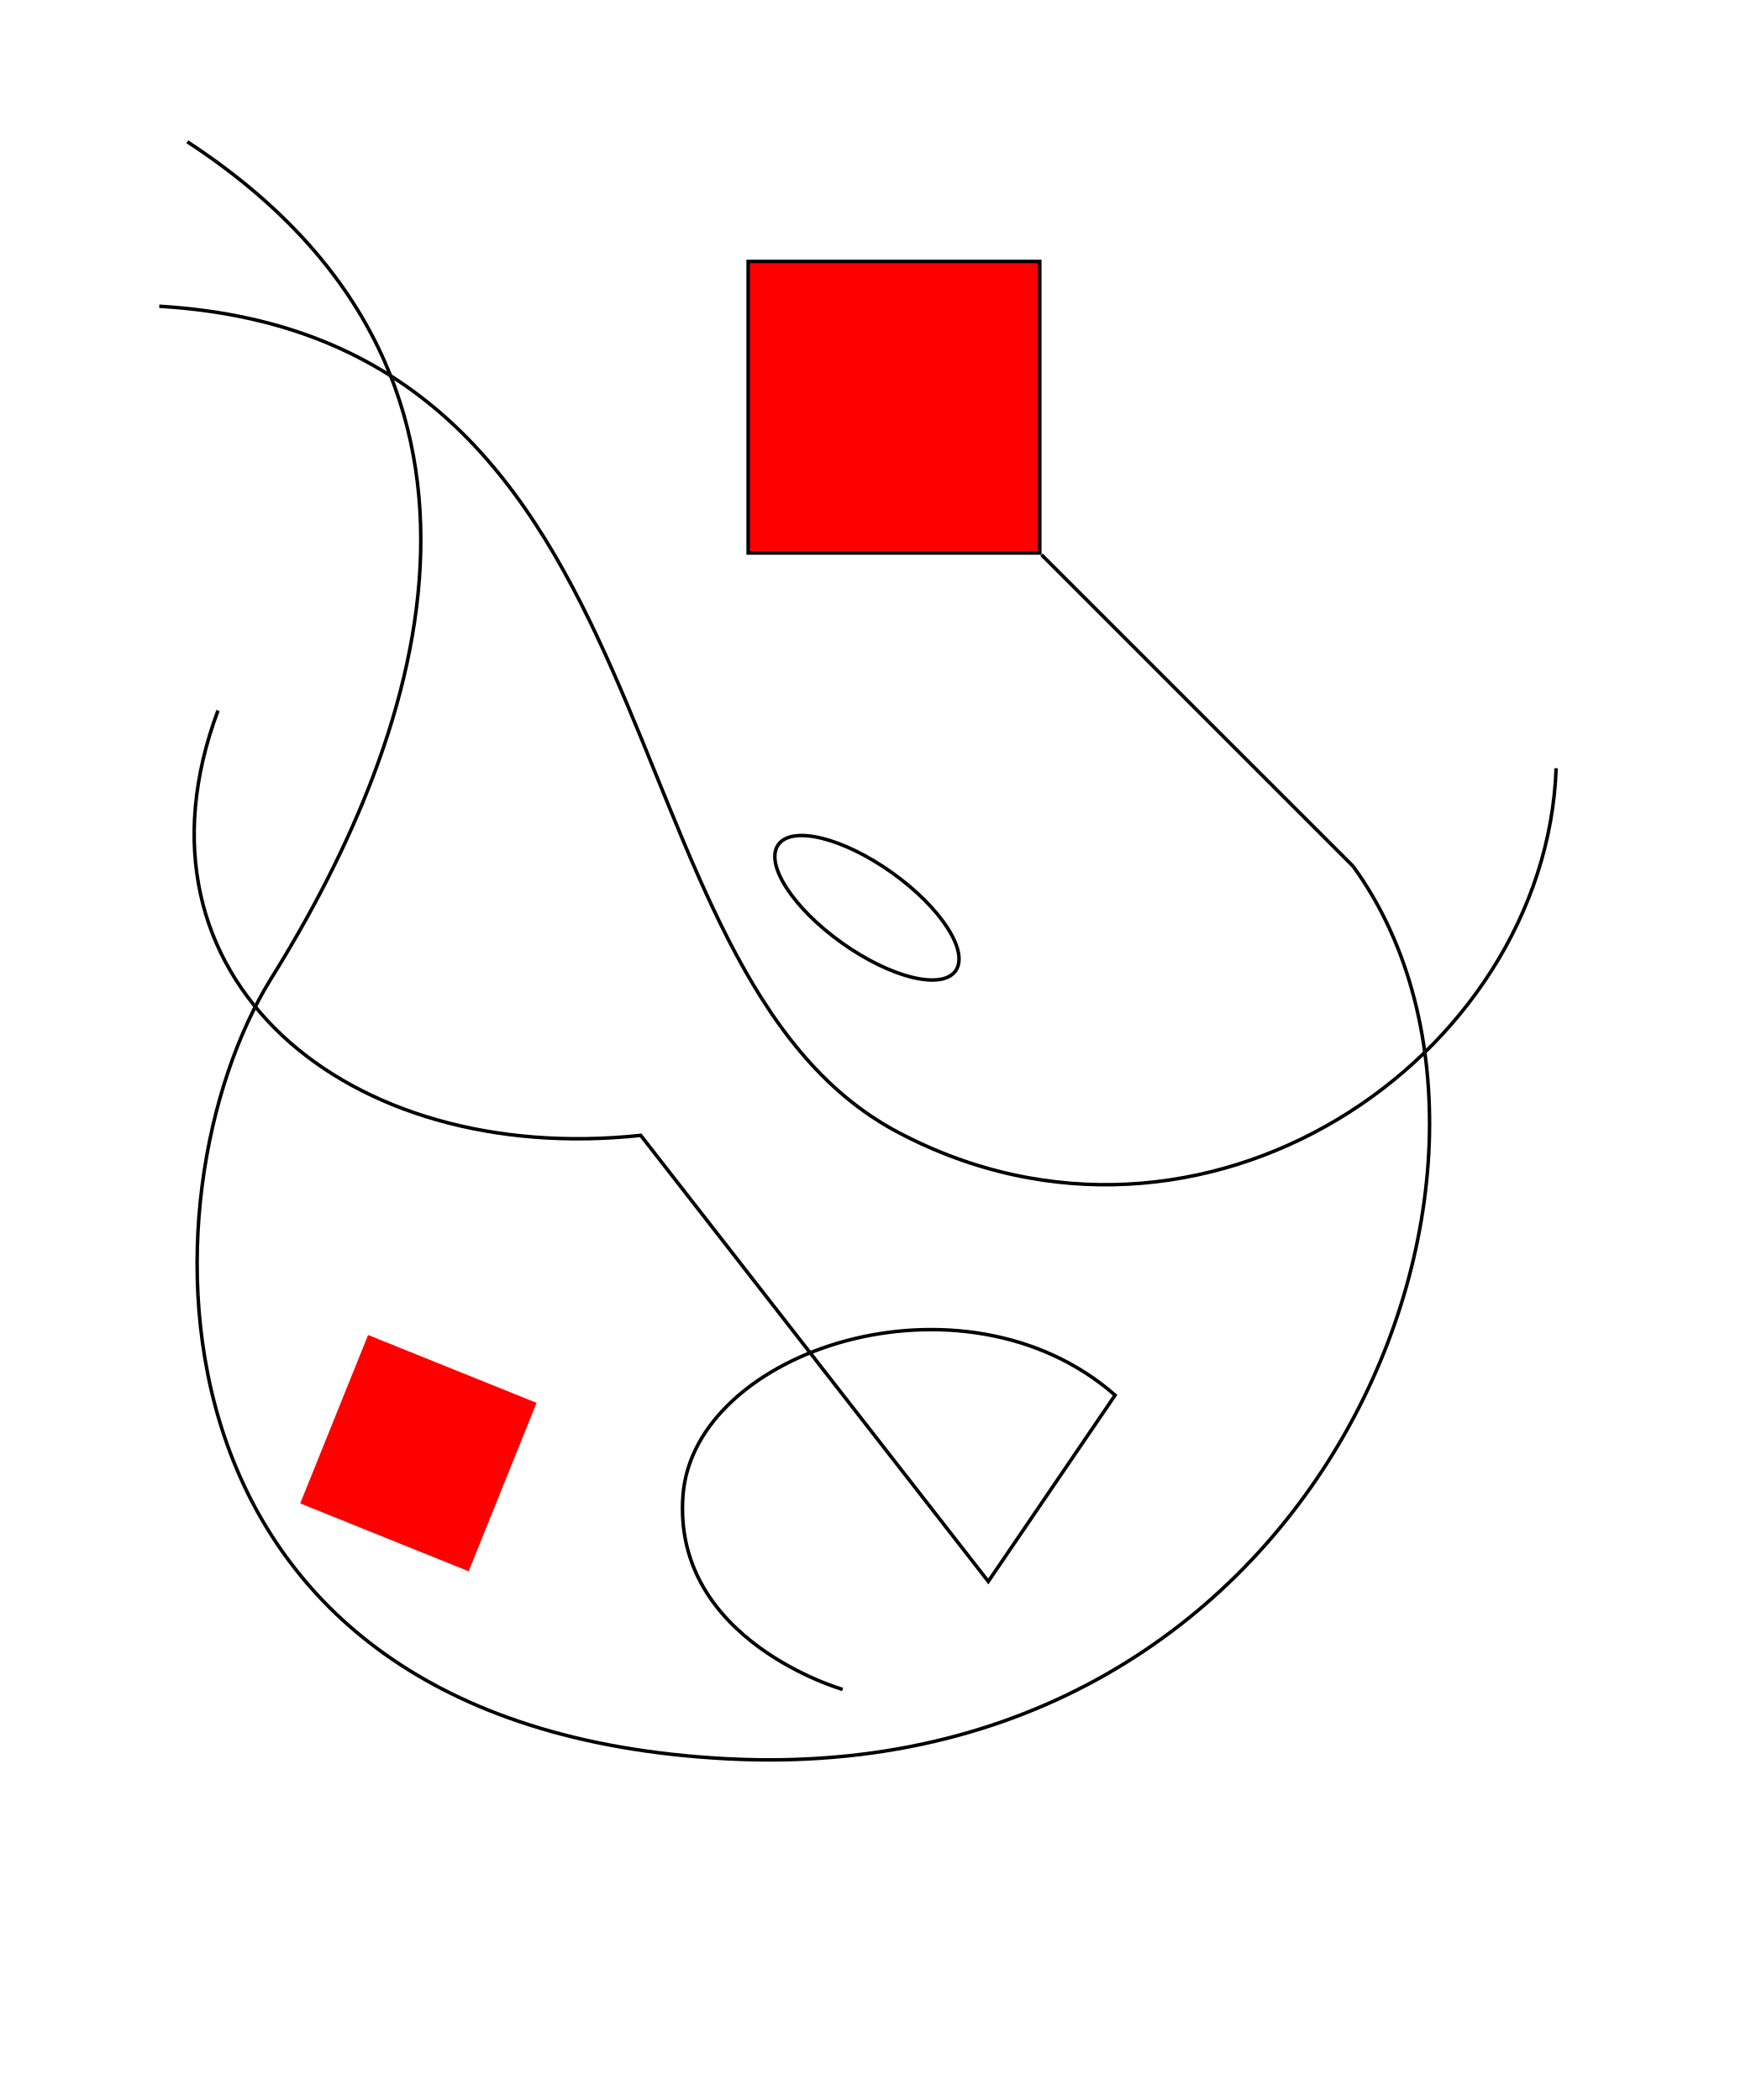
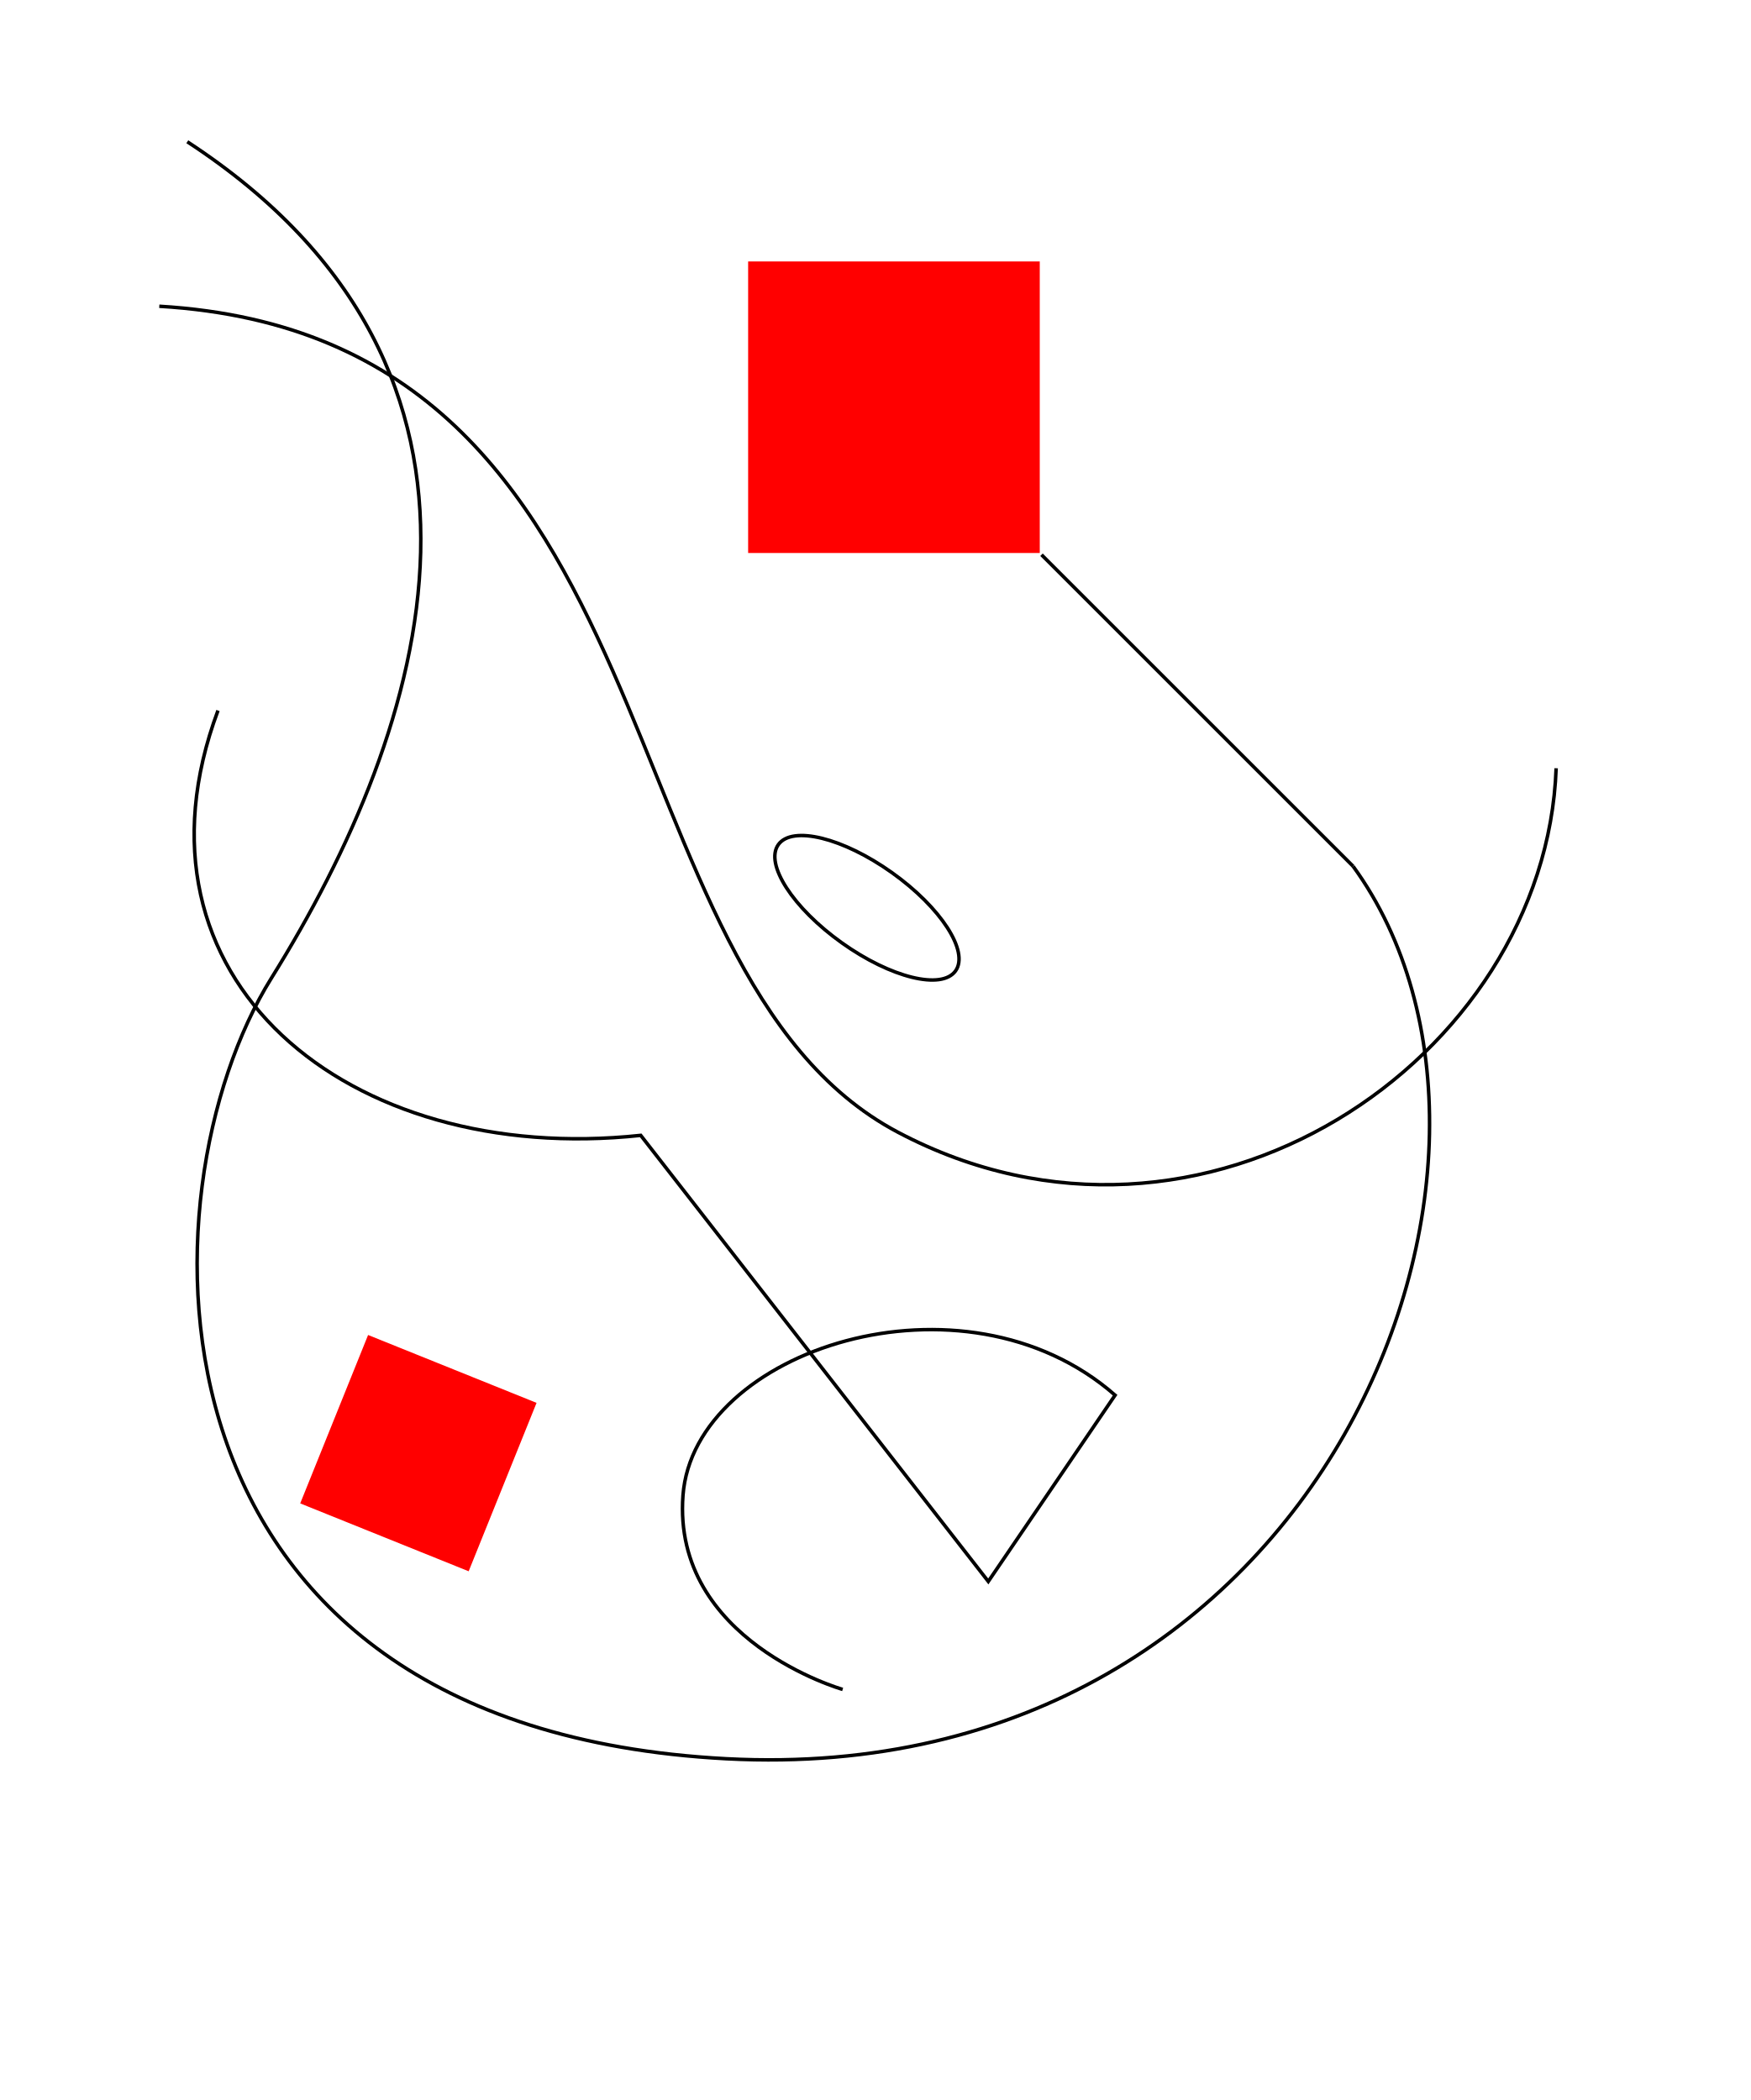
<svg xmlns="http://www.w3.org/2000/svg" version="1.1" id="레이어_1" x="0px" y="0px" viewBox="0 0 500 600" style="enable-background:new 0 0 500 600;" xml:space="preserve">
  <defs id="defs27" />
  <style type="text/css" id="style2">
	.st0{fill:none;stroke:#000000;stroke-miterlimit:10;}
	.st1{fill:#FF0000;}
</style>
  <path class="st0" d="M53.5,40.5c101,66,68.75,167.17,24,239c-38,61-41,214,130,223s240-171,179-255" id="path4" />
  <path class="st0" d="M45.5,87.5c151,9,124,190,211,236s185-21,188-104" id="path6" />
  <line class="st0" x1="386.5" y1="247.5" x2="297.5" y2="158.5" id="line8" />
-   <g id="g14">
-     <rect x="213.7" y="74.7" class="st1" width="83.3" height="83.3" id="rect10" />
-     <path d="M296.5,75.2v82.3h-82.3V75.2H296.5 M297.5,74.2h-84.3v84.3h84.3V74.2L297.5,74.2z" id="path12" />
-   </g>
+   <rect x="213.7" y="74.7" class="st1" width="83.3" height="83.3" id="rect10" style="enable-background:new 0 0 500 600" />
  <path class="st0" d="M62.27,203c-28.62,76.66,37.12,130.33,120.75,121.39l99.28,127.45l36.22-53.22  c-43.38-38.01-120.3-12.97-123.43,28.62s45.61,55.45,45.61,55.45" id="path16" />
  <ellipse transform="matrix(0.5803 -0.8144 0.8144 0.5803 -107.2733 310.5369)" class="st0" cx="247.63" cy="259.34" rx="12.32" ry="31.08" id="ellipse18" />
-   <g id="g22">
-     <rect x="93.57" y="389.23" transform="matrix(0.3738 -0.9275 0.9275 0.3738 -310.2363 370.835)" class="st1" width="51.88" height="51.88" id="rect20" />
-   </g>
+   <rect x="93.57" y="389.23" transform="matrix(0.3738,-0.9275,0.9275,0.3738,-310.2363,370.835)" class="st1" width="51.88" height="51.88" id="rect20" style="enable-background:new 0 0 500 600" />
</svg>
